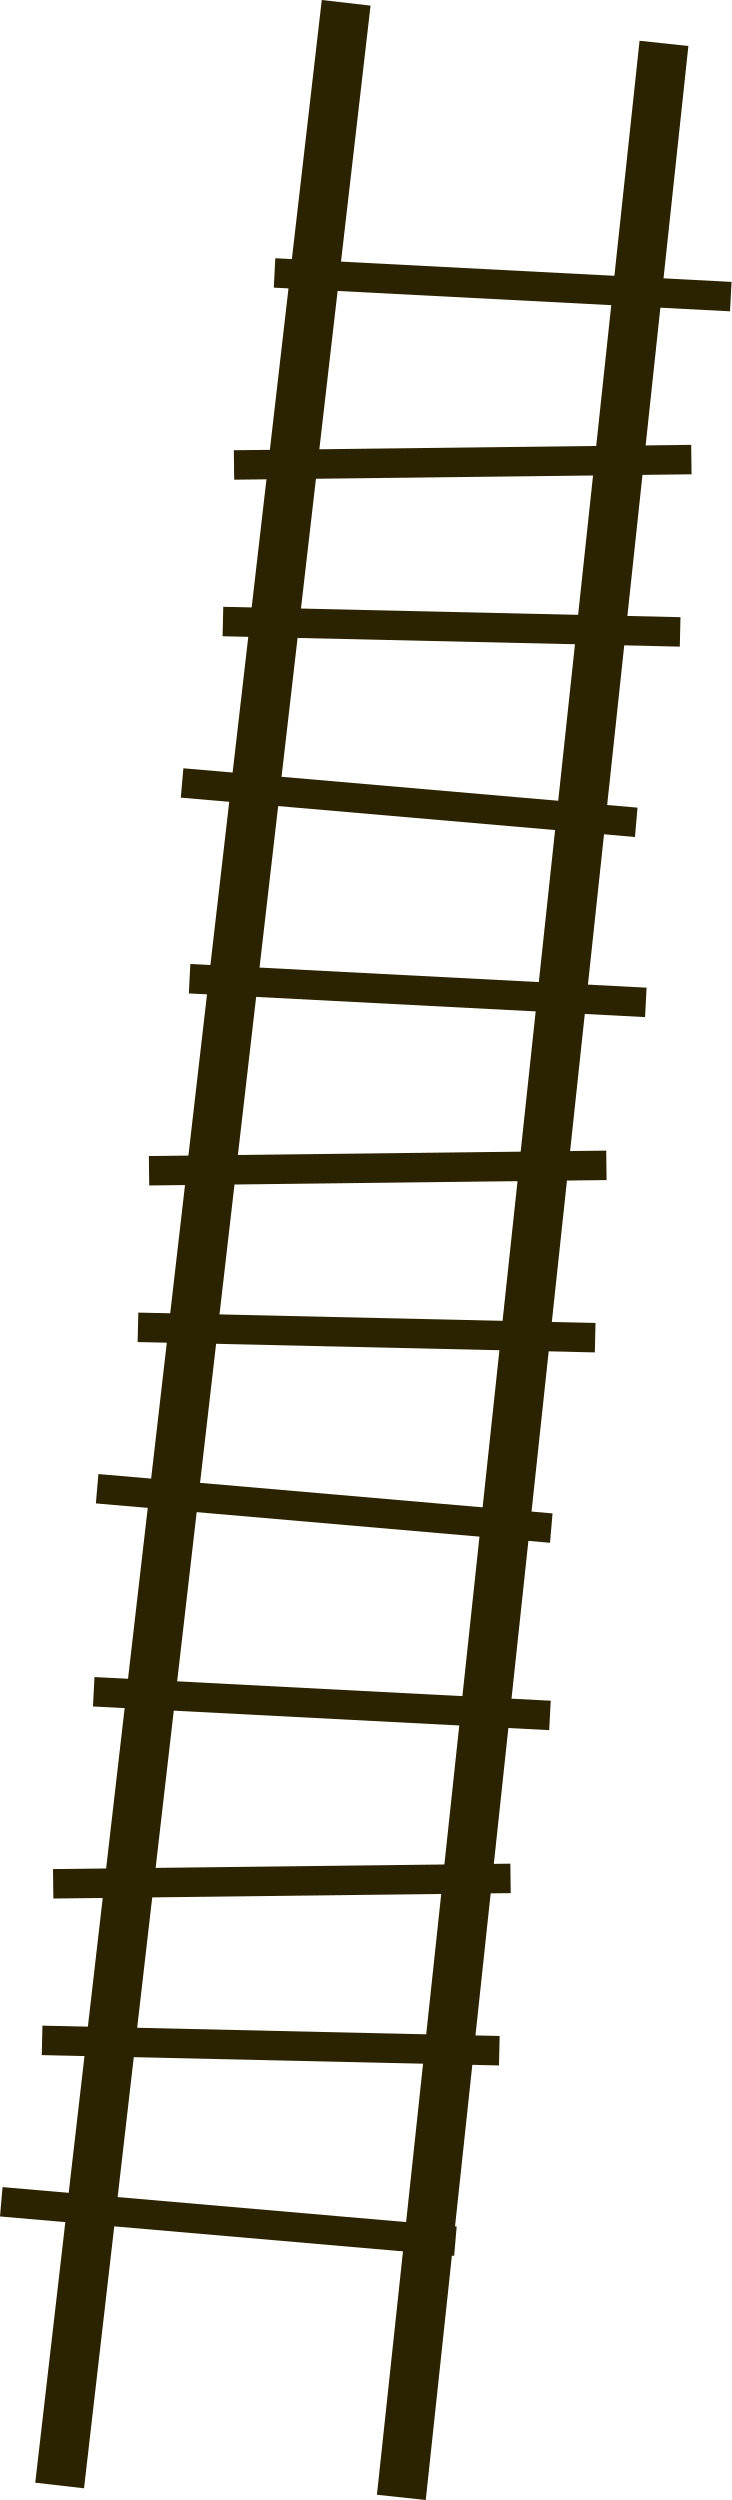
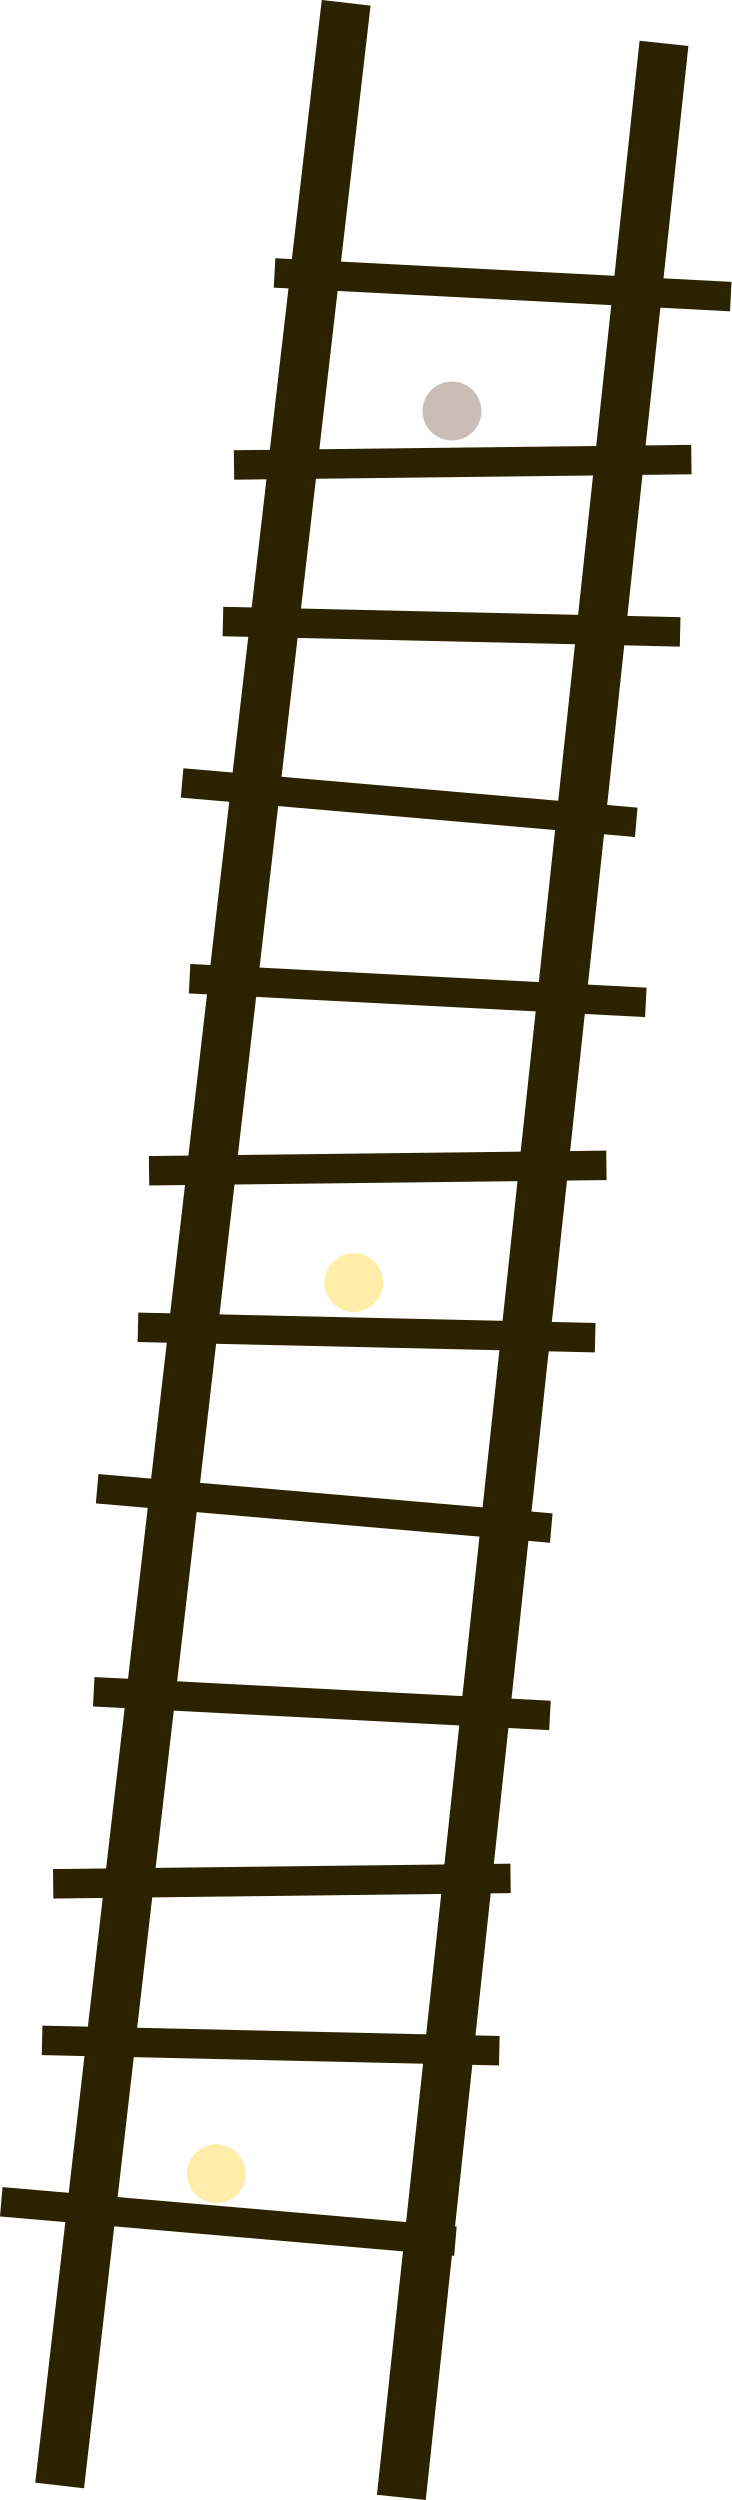
<svg xmlns="http://www.w3.org/2000/svg" viewBox="0 0 74.496 254.581" width="74.496" height="254.581" version="1.1" id="svg38">
  <defs id="defs42" />
  <g id="g6586" transform="translate(40.21287,265.003)">
    <path style="fill:#5e5149;fill-opacity:1;stroke:#2b2200;stroke-width:5;stroke-dasharray:none" d="M -34.14,-11.899 -4.962,-264.716" id="path4858" />
    <path style="fill:#5e5149;fill-opacity:1;stroke:#2b2200;stroke-width:5;stroke-dasharray:none" d="M 0.657,-10.688 27.401,-260.585" id="path4858-8" />
    <path style="fill:#5e5149;fill-opacity:1;stroke:#2b2200;stroke-width:3;stroke-dasharray:none;stroke-opacity:1" d="m -12.255,-237.209 46.46,2.41" id="path6076" />
    <path style="fill:#5e5149;fill-opacity:1;stroke:#2b2200;stroke-width:3;stroke-dasharray:none;stroke-opacity:1" d="m -16.384,-217.654 46.575,-0.55" id="path6076-9" />
    <path style="fill:#5e5149;fill-opacity:1;stroke:#2b2200;stroke-width:3;stroke-dasharray:none;stroke-opacity:1" d="m 24.577,-181.264 -46.246,-4.008" id="path6076-1" />
    <path style="fill:#5e5149;fill-opacity:1;stroke:#2b2200;stroke-width:3;stroke-dasharray:none;stroke-opacity:1" d="m 29.047,-200.655 -46.558,-1.055" id="path6076-9-0" />
    <path style="fill:#5e5149;fill-opacity:1;stroke:#2b2200;stroke-width:3;stroke-dasharray:none;stroke-opacity:1" d="m -20.907,-165.338 46.46,2.41" id="path6076-95" />
    <path style="fill:#5e5149;fill-opacity:1;stroke:#2b2200;stroke-width:3;stroke-dasharray:none;stroke-opacity:1" d="m -25.036,-145.783 46.575,-0.55" id="path6076-9-9" />
    <path style="fill:#5e5149;fill-opacity:1;stroke:#2b2200;stroke-width:3;stroke-dasharray:none;stroke-opacity:1" d="m 15.925,-109.394 -46.246,-4.008" id="path6076-1-7" />
    <path style="fill:#5e5149;fill-opacity:1;stroke:#2b2200;stroke-width:3;stroke-dasharray:none;stroke-opacity:1" d="m 20.395,-128.784 -46.558,-1.055" id="path6076-9-0-3" />
    <path style="fill:#5e5149;fill-opacity:1;stroke:#2b2200;stroke-width:3;stroke-dasharray:none;stroke-opacity:1" d="m -30.669,-92.726 46.46,2.41" id="path6076-95-3" />
    <path style="fill:#5e5149;fill-opacity:1;stroke:#2b2200;stroke-width:3;stroke-dasharray:none;stroke-opacity:1" d="m -34.798,-73.171 46.575,-0.55" id="path6076-9-9-3" />
    <path style="fill:#5e5149;fill-opacity:1;stroke:#2b2200;stroke-width:3;stroke-dasharray:none;stroke-opacity:1" d="m 6.163,-36.782 -46.246,-4.008" id="path6076-1-7-5" />
    <path style="fill:#5e5149;fill-opacity:1;stroke:#2b2200;stroke-width:3;stroke-dasharray:none;stroke-opacity:1" d="m 10.633,-56.172 -46.558,-1.055" id="path6076-9-0-3-4" />
  </g>
-   <g id="anchors">
-     <circle id="stand-low" cx="23" cy="225.25" r="3" fill="none" />
-     <circle id="stand" cx="37" cy="134.5" r="3" fill="none" />
-     <circle id="stand-high" cx="47" cy="45.75" r="3" fill="none" />
+   <g id="anchors" transform="translate(-0.9737699,-3.89508)">
+     <circle id="stand-low" cx="23" cy="225.25" r="3" fill="none" style="fill:#ffeeaa" />
+     <circle id="stand" cx="37" cy="134.5" r="3" fill="none" style="fill:#ffeeaa" />
+     <circle id="stand-high" cx="47" cy="45.75" r="3" fill="none" style="fill:#c8beb7" />
  </g>
</svg>
